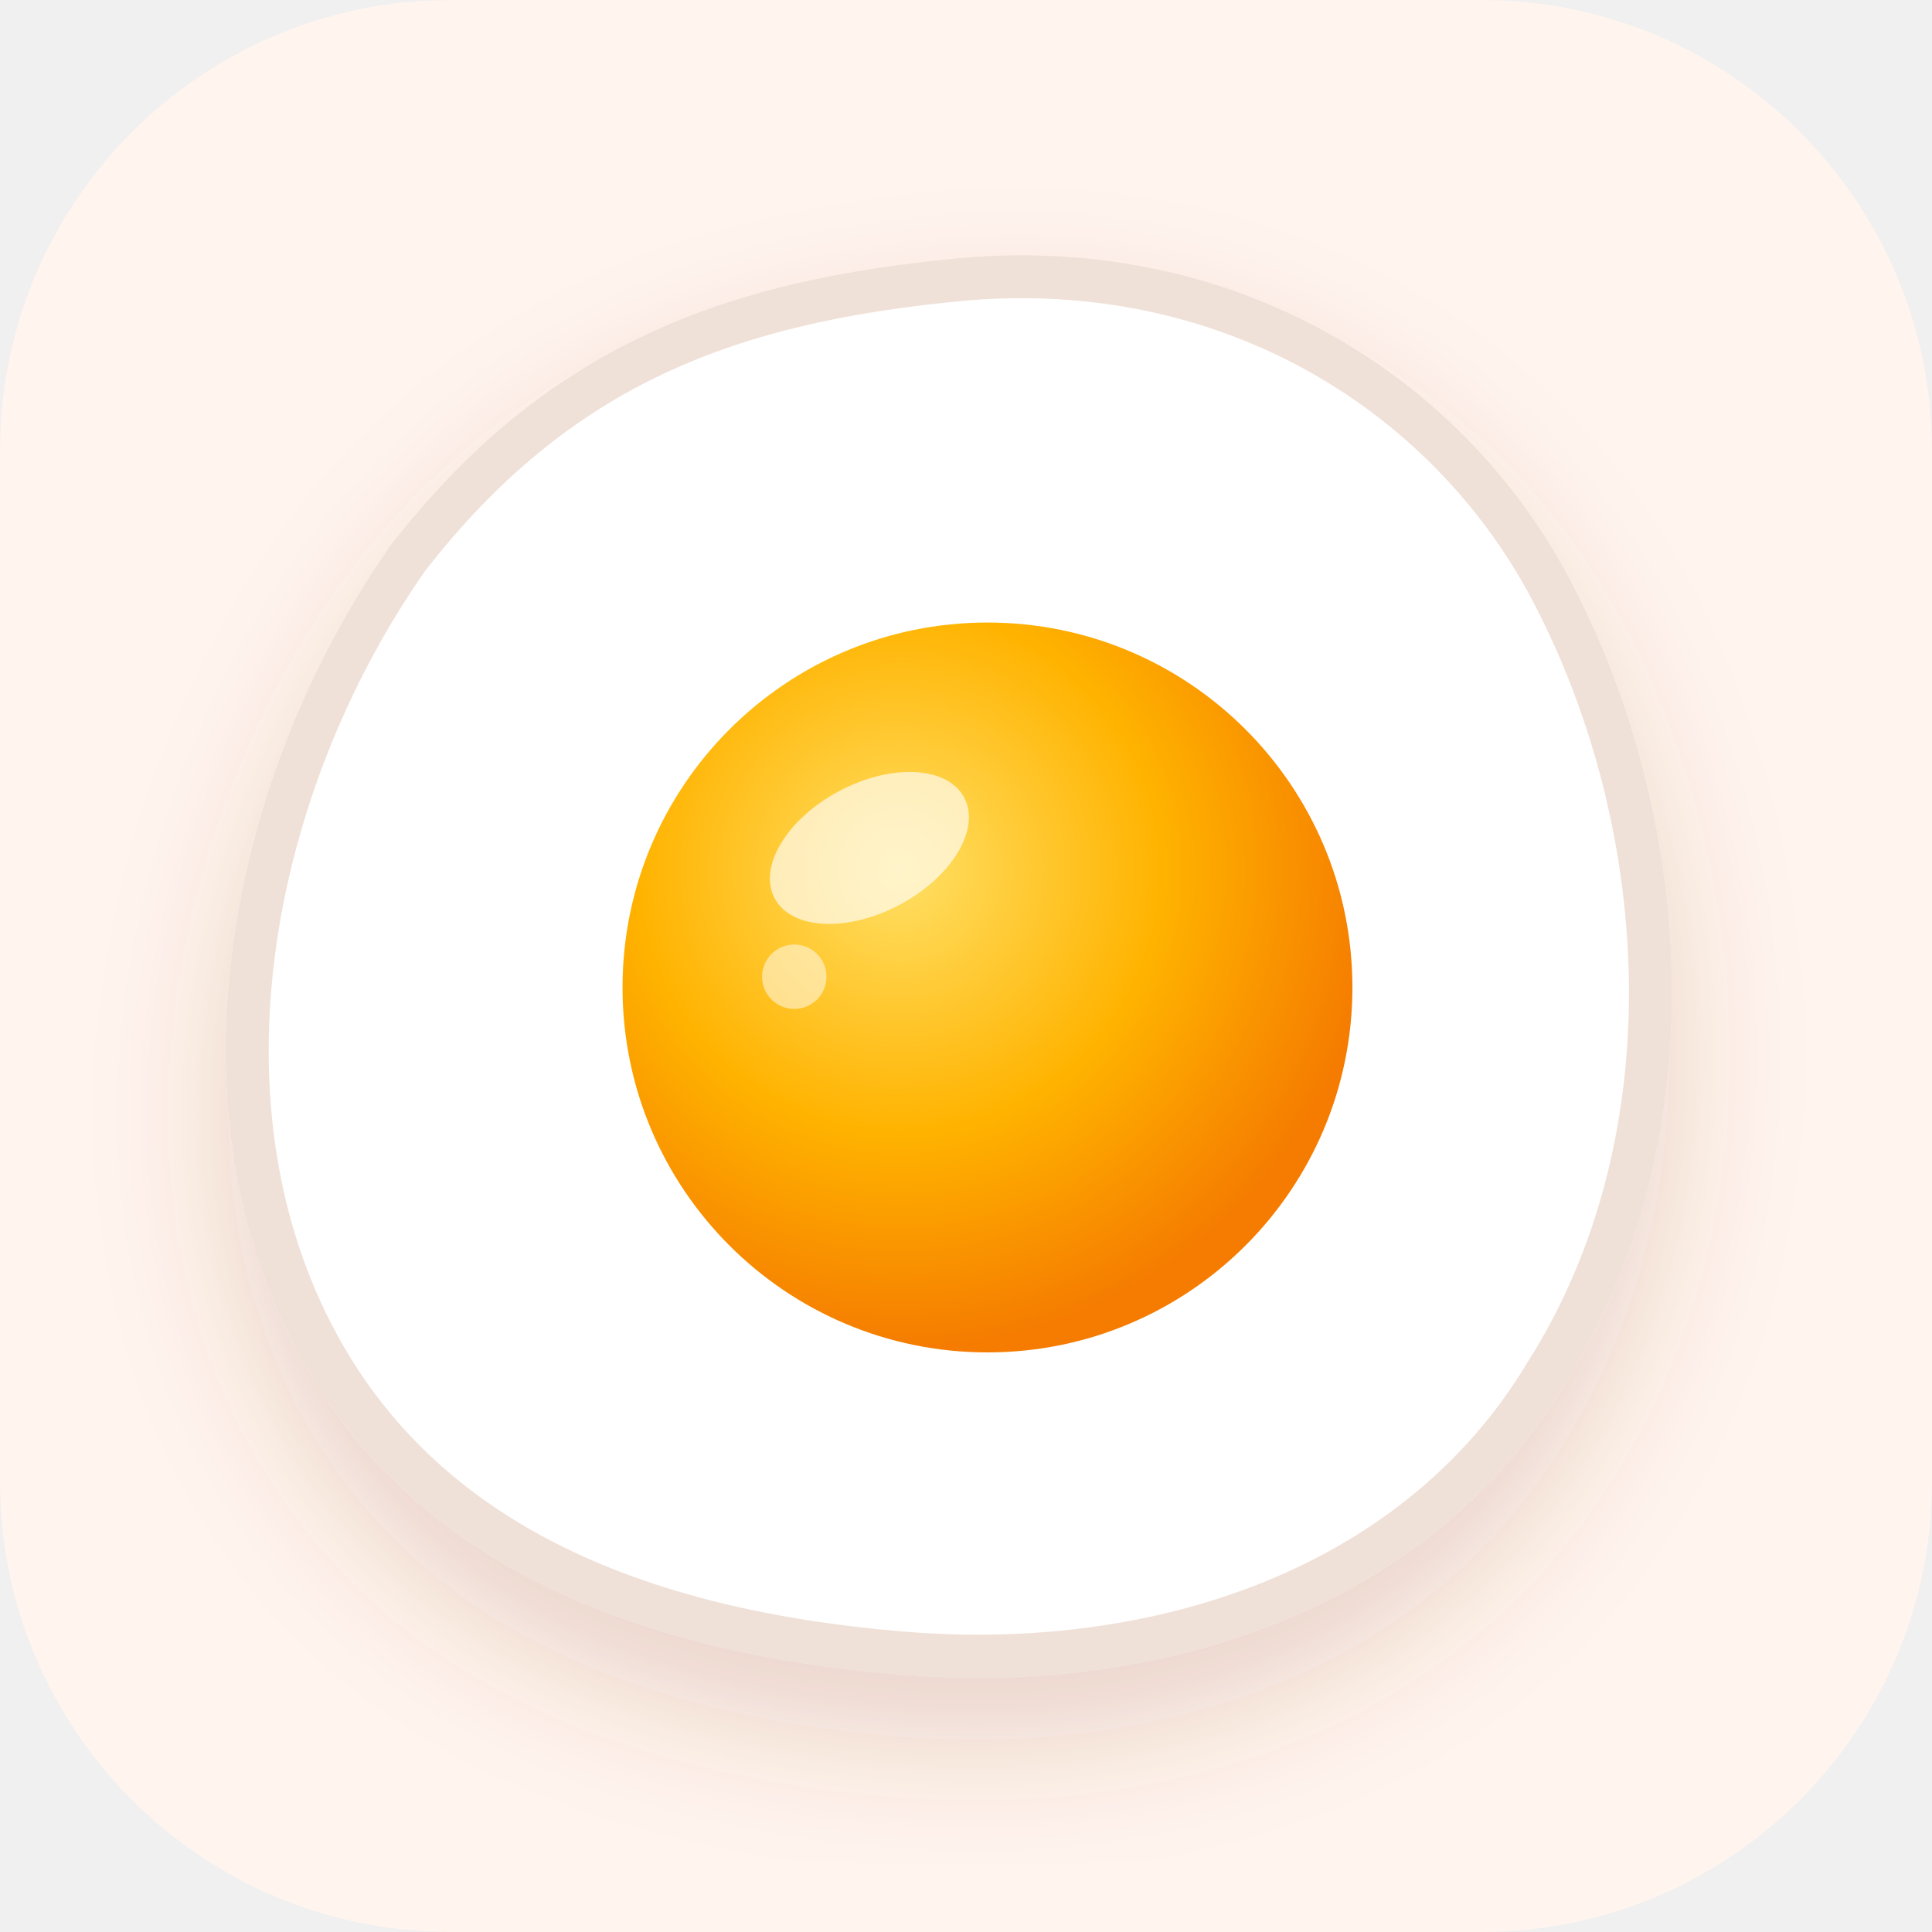
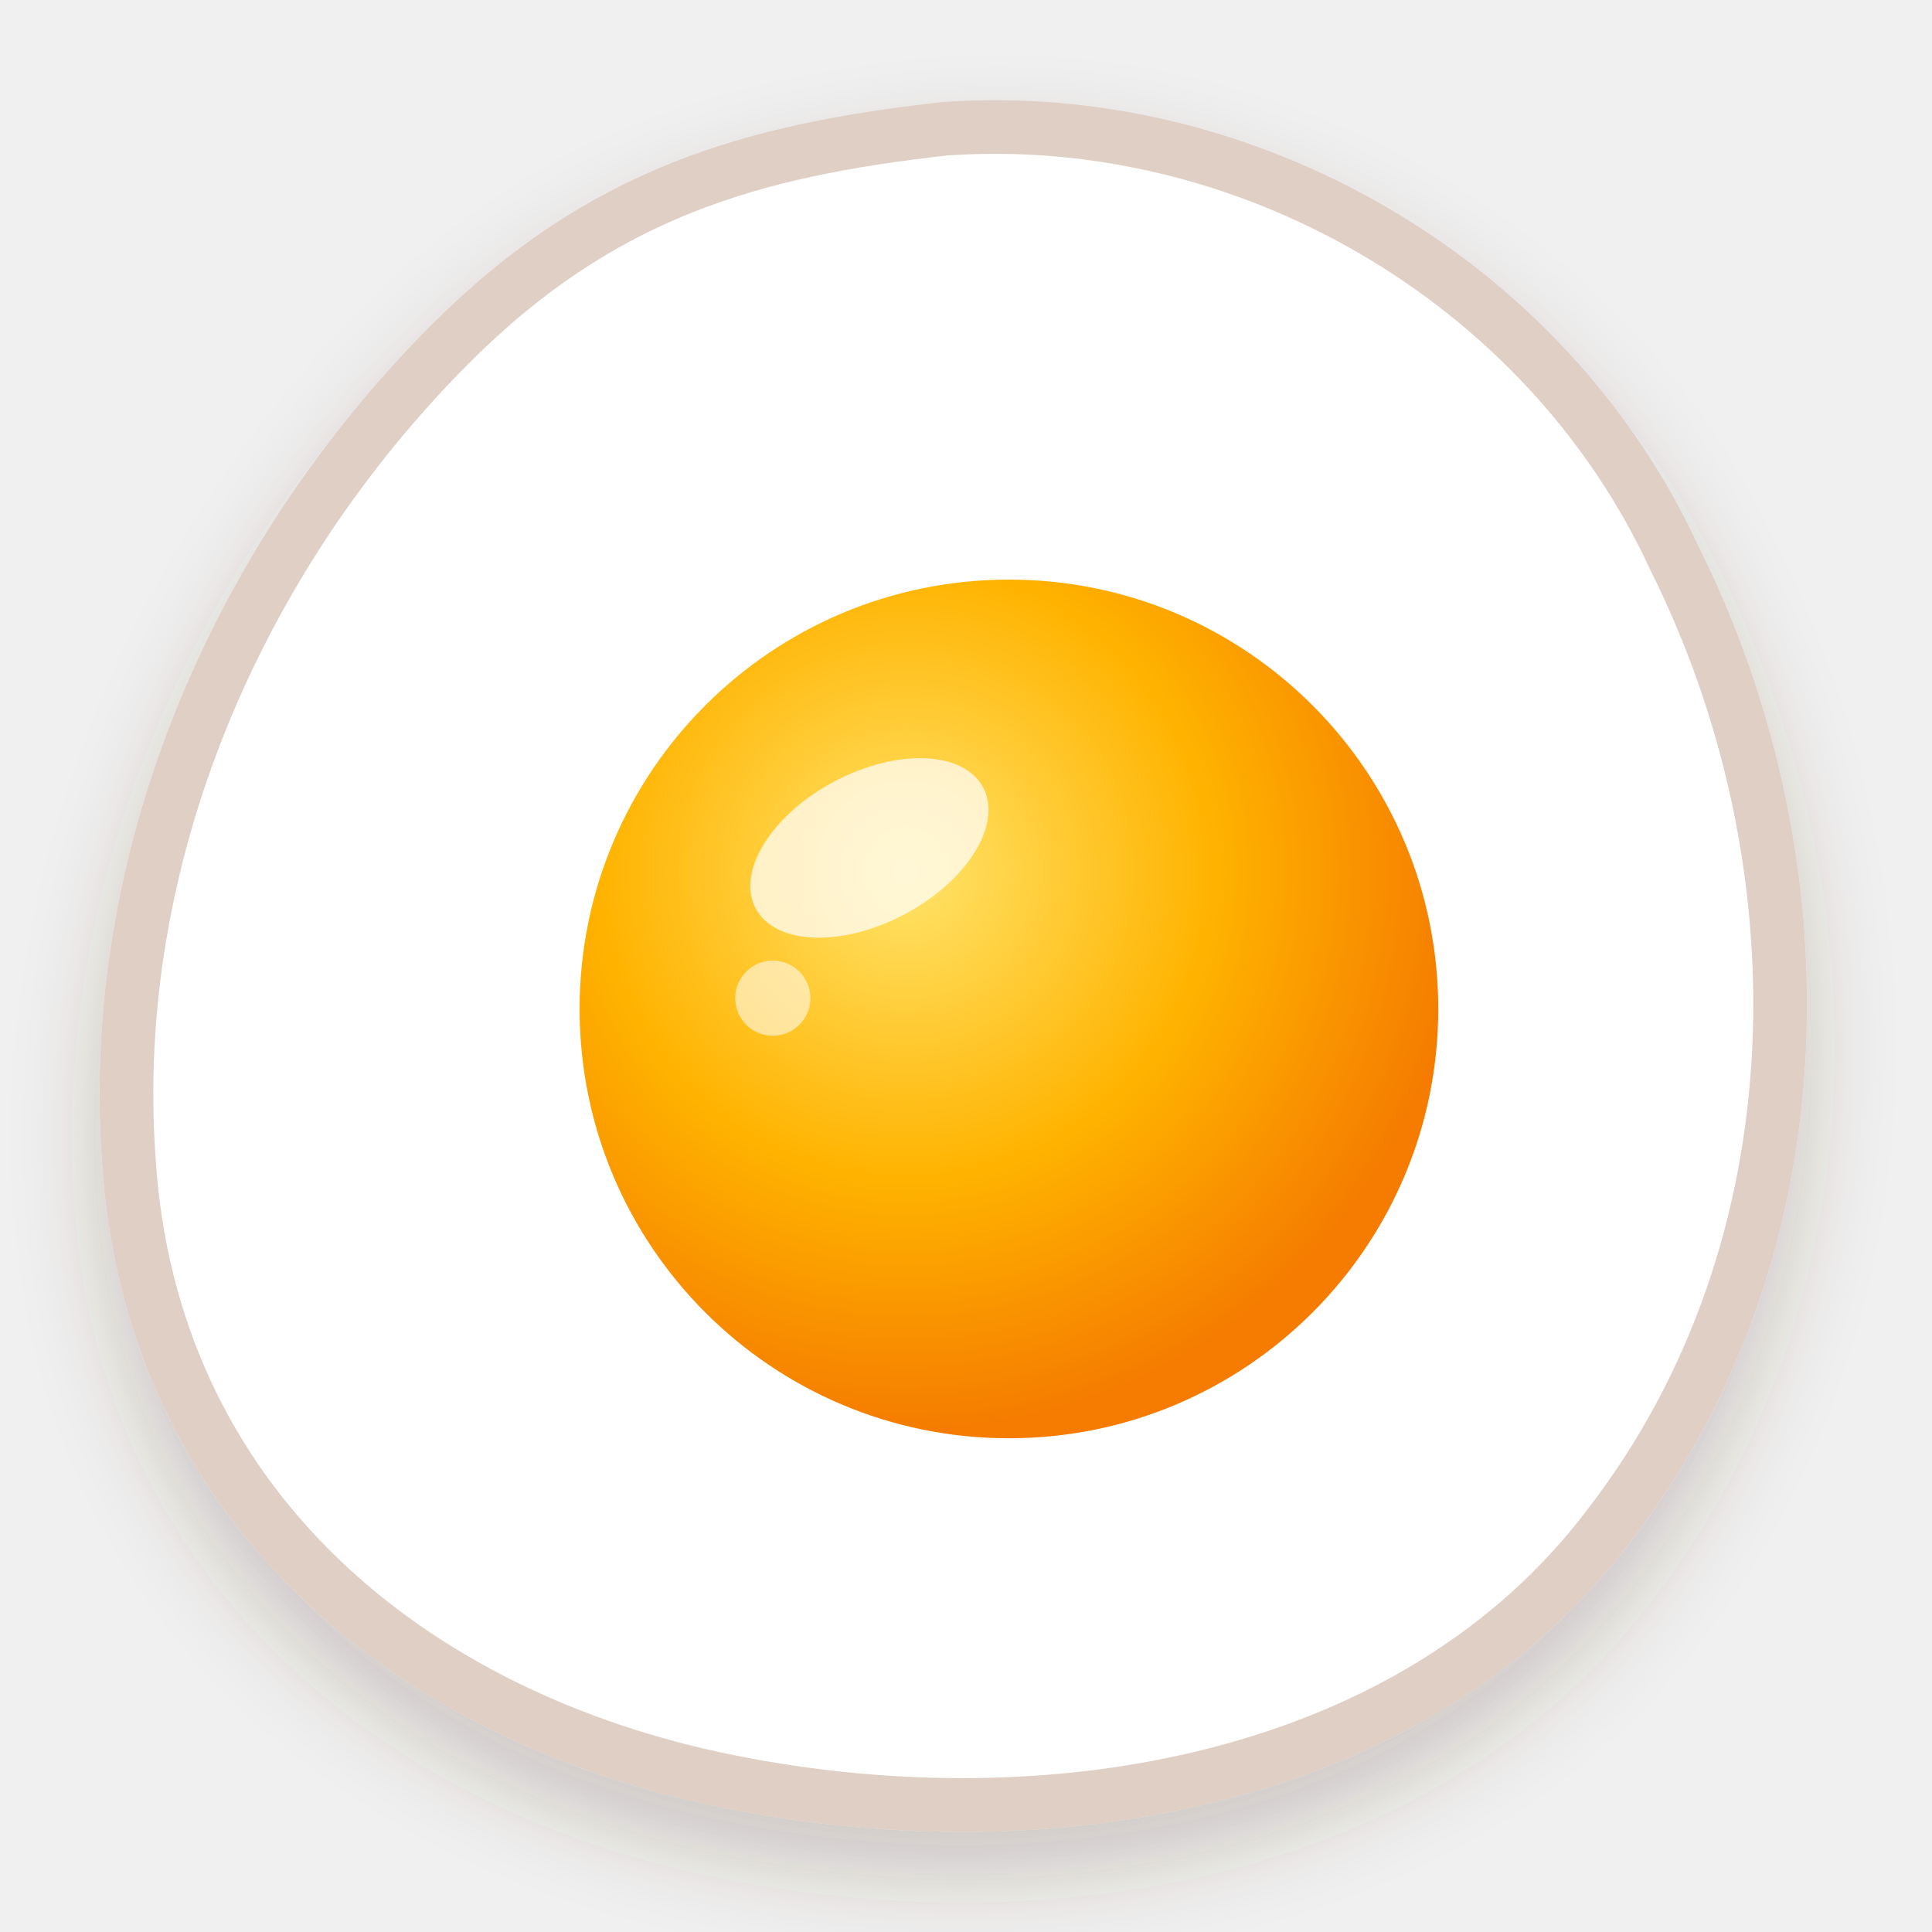
<svg xmlns="http://www.w3.org/2000/svg" viewBox="0 0 180 180">
  <defs>
    <radialGradient id="yolk" cx="38%" cy="34%" r="65%">
-       <stop offset="0%" stop-color="#FFE066" />
+       <stop offset="0%" stop-color="#FFE46B" />
      <stop offset="55%" stop-color="#FFB300" />
      <stop offset="100%" stop-color="#F57C00" />
    </radialGradient>
    <filter id="eggShadow" x="-15%" y="-15%" width="130%" height="130%">
-       <feDropShadow dx="0" dy="6" stdDeviation="6" flood-color="#8C4A32" flood-opacity="0.18" />
+       <feDropShadow dx="0" dy="4" stdDeviation="4" flood-color="#5A3A28" flood-opacity="0.22" />
    </filter>
  </defs>
-   <rect width="180" height="180" rx="42" fill="#FFF4EE" />
-   <path d="M90 26 C114 24, 134 36, 144 54 C156 76, 158 106, 144 128 C132 148, 108 156, 84 154 C60 152, 38 144, 28 122 C18 100, 24 72, 38 52 C52 34, 68 28, 90 26 Z" fill="#FFFFFF" stroke="#F0E1D8" stroke-width="4" filter="url(#eggShadow)" />
-   <circle cx="92" cy="92" r="34" fill="url(#yolk)" />
-   <ellipse cx="81" cy="79" rx="10" ry="6" transform="rotate(-28 81 79)" fill="#FFFFFF" opacity="0.65" />
-   <circle cx="74" cy="91" r="3" fill="#FFFFFF" opacity="0.5" />
+   <path d="M88 12 C116 10, 144 26, 156 52 C170 80, 170 116, 150 142 C132 166, 98 172, 68 166 C38 160, 14 140, 12 108 C10 80, 22 52, 42 32 C56 18, 70 14, 88 12 Z" fill="#FFFFFF" stroke="#E0CFC5" stroke-width="5" filter="url(#eggShadow)" />
+   <circle cx="94" cy="94" r="40" fill="url(#yolk)" />
+   <ellipse cx="81" cy="79" rx="12" ry="7" transform="rotate(-28 81 79)" fill="#FFFFFF" opacity="0.72" />
+   <circle cx="72" cy="93" r="3.5" fill="#FFFFFF" opacity="0.55" />
</svg>
